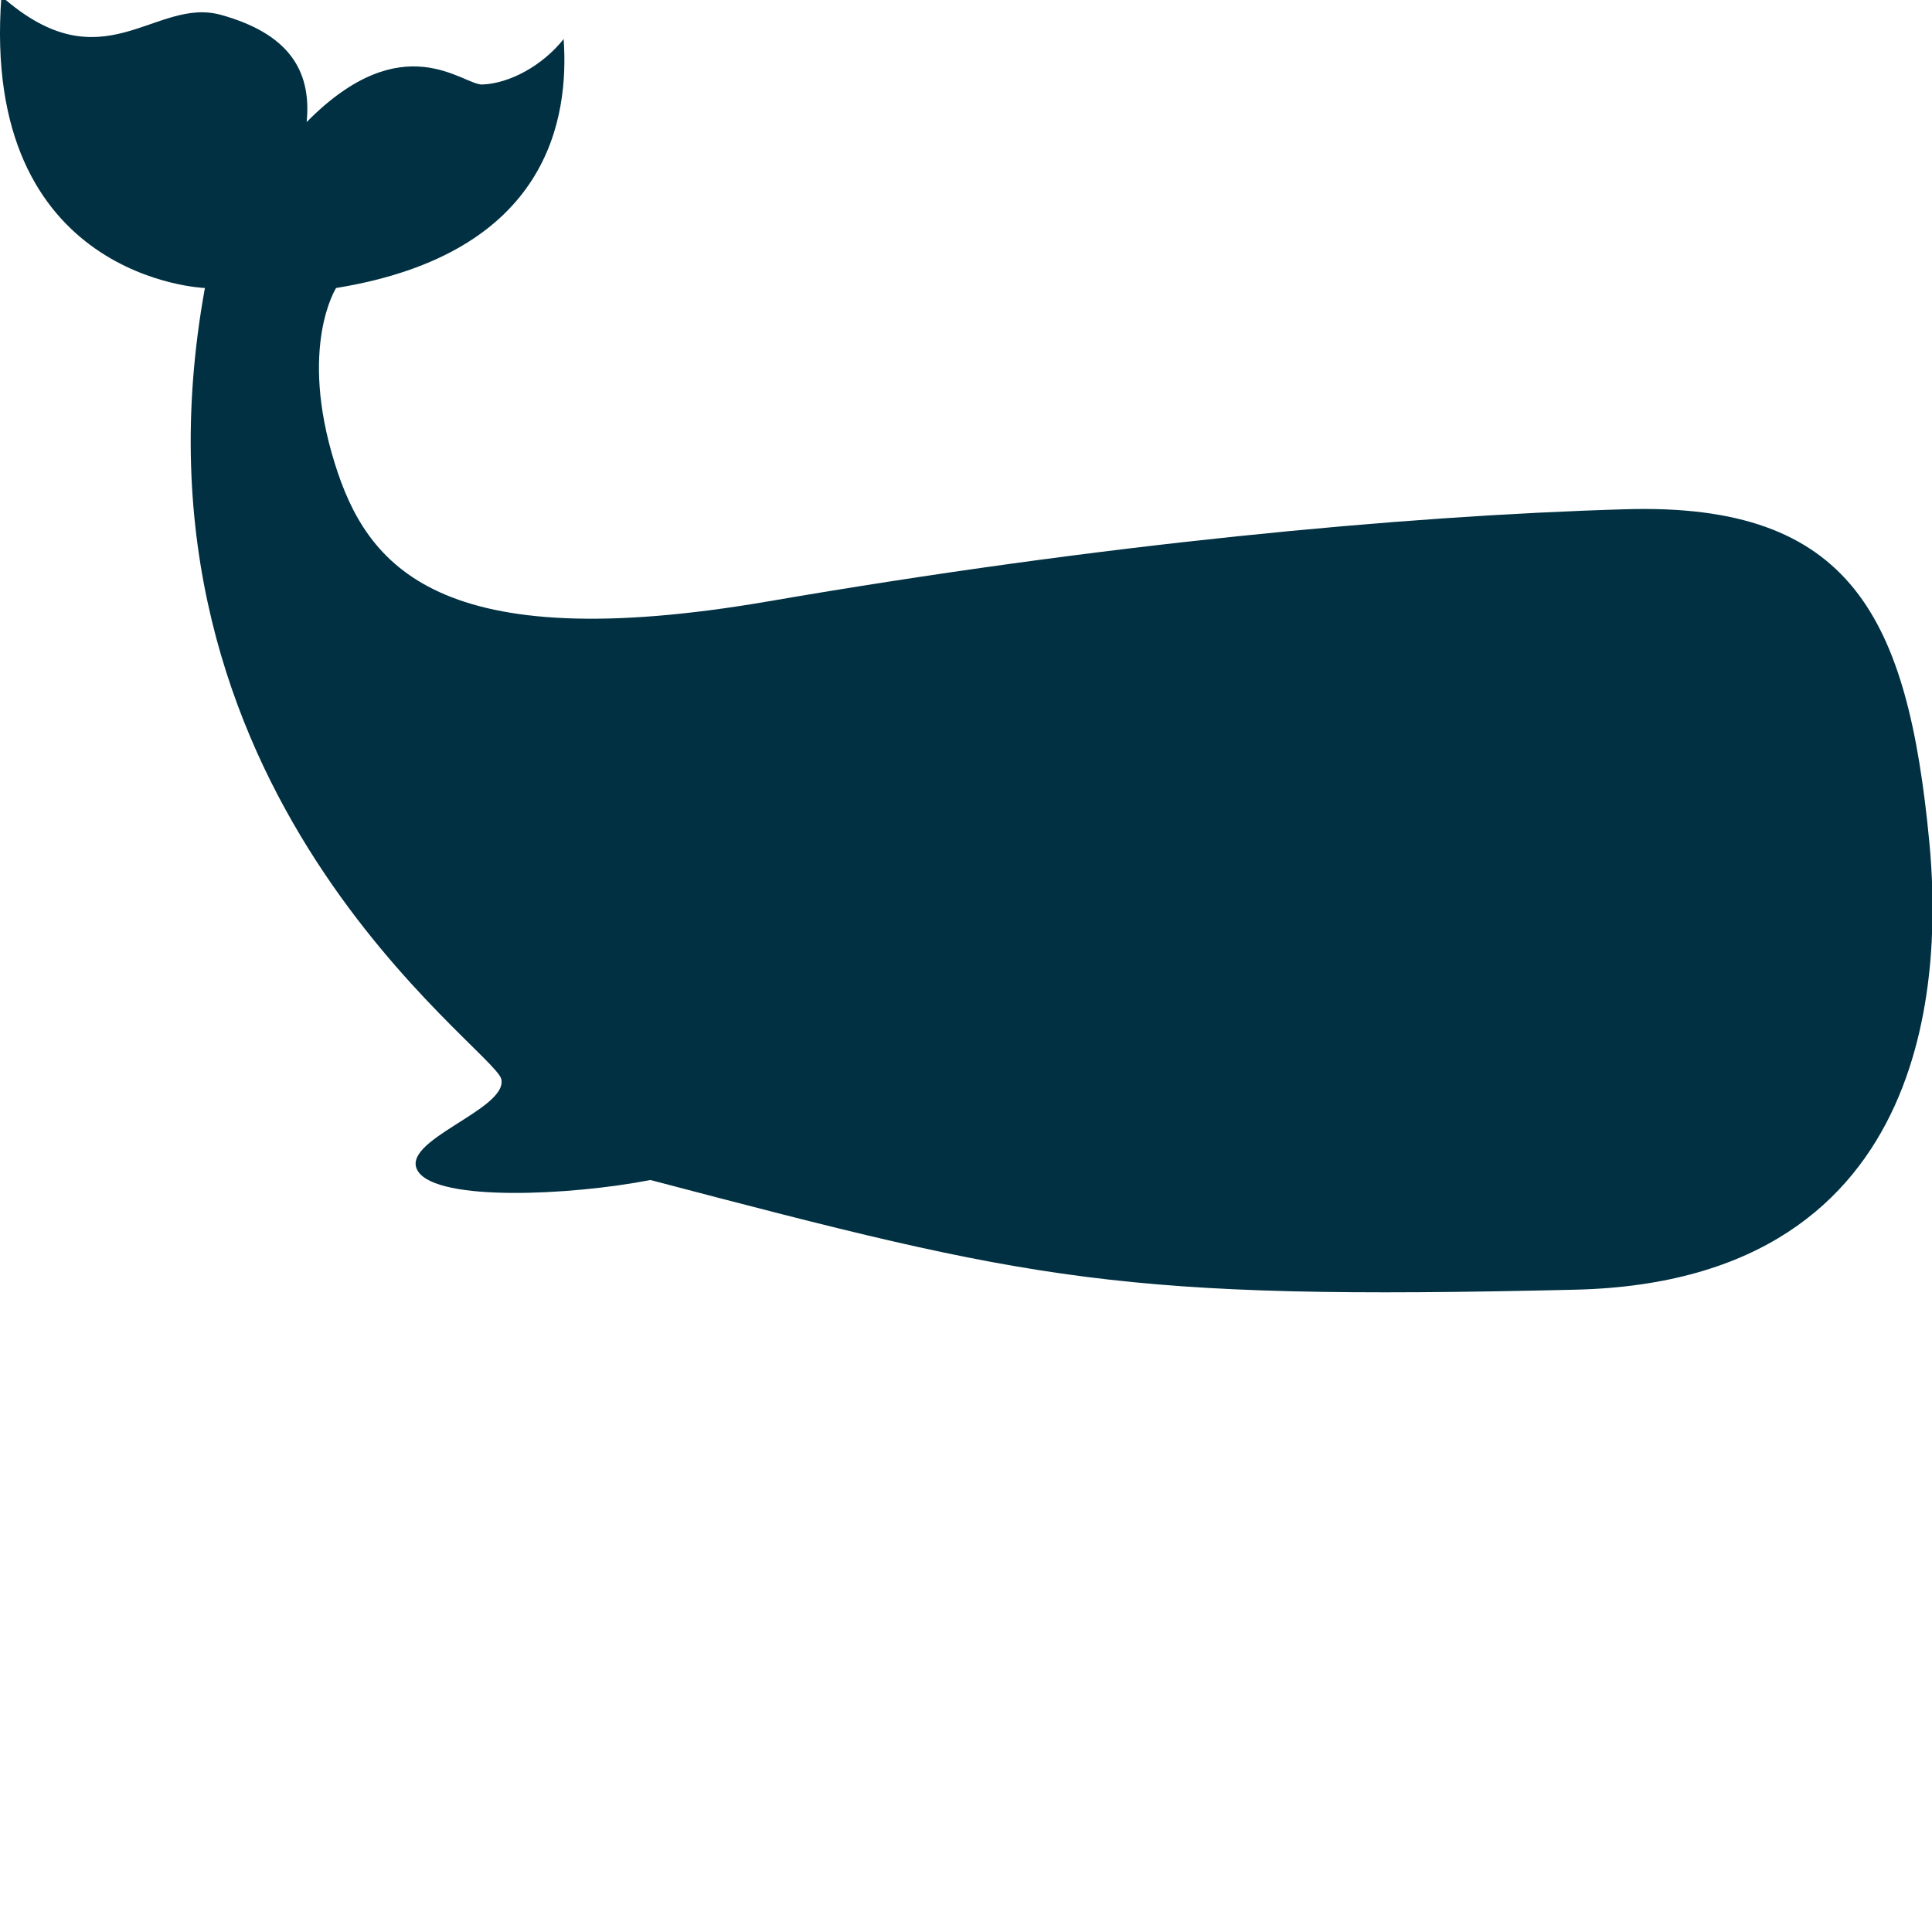
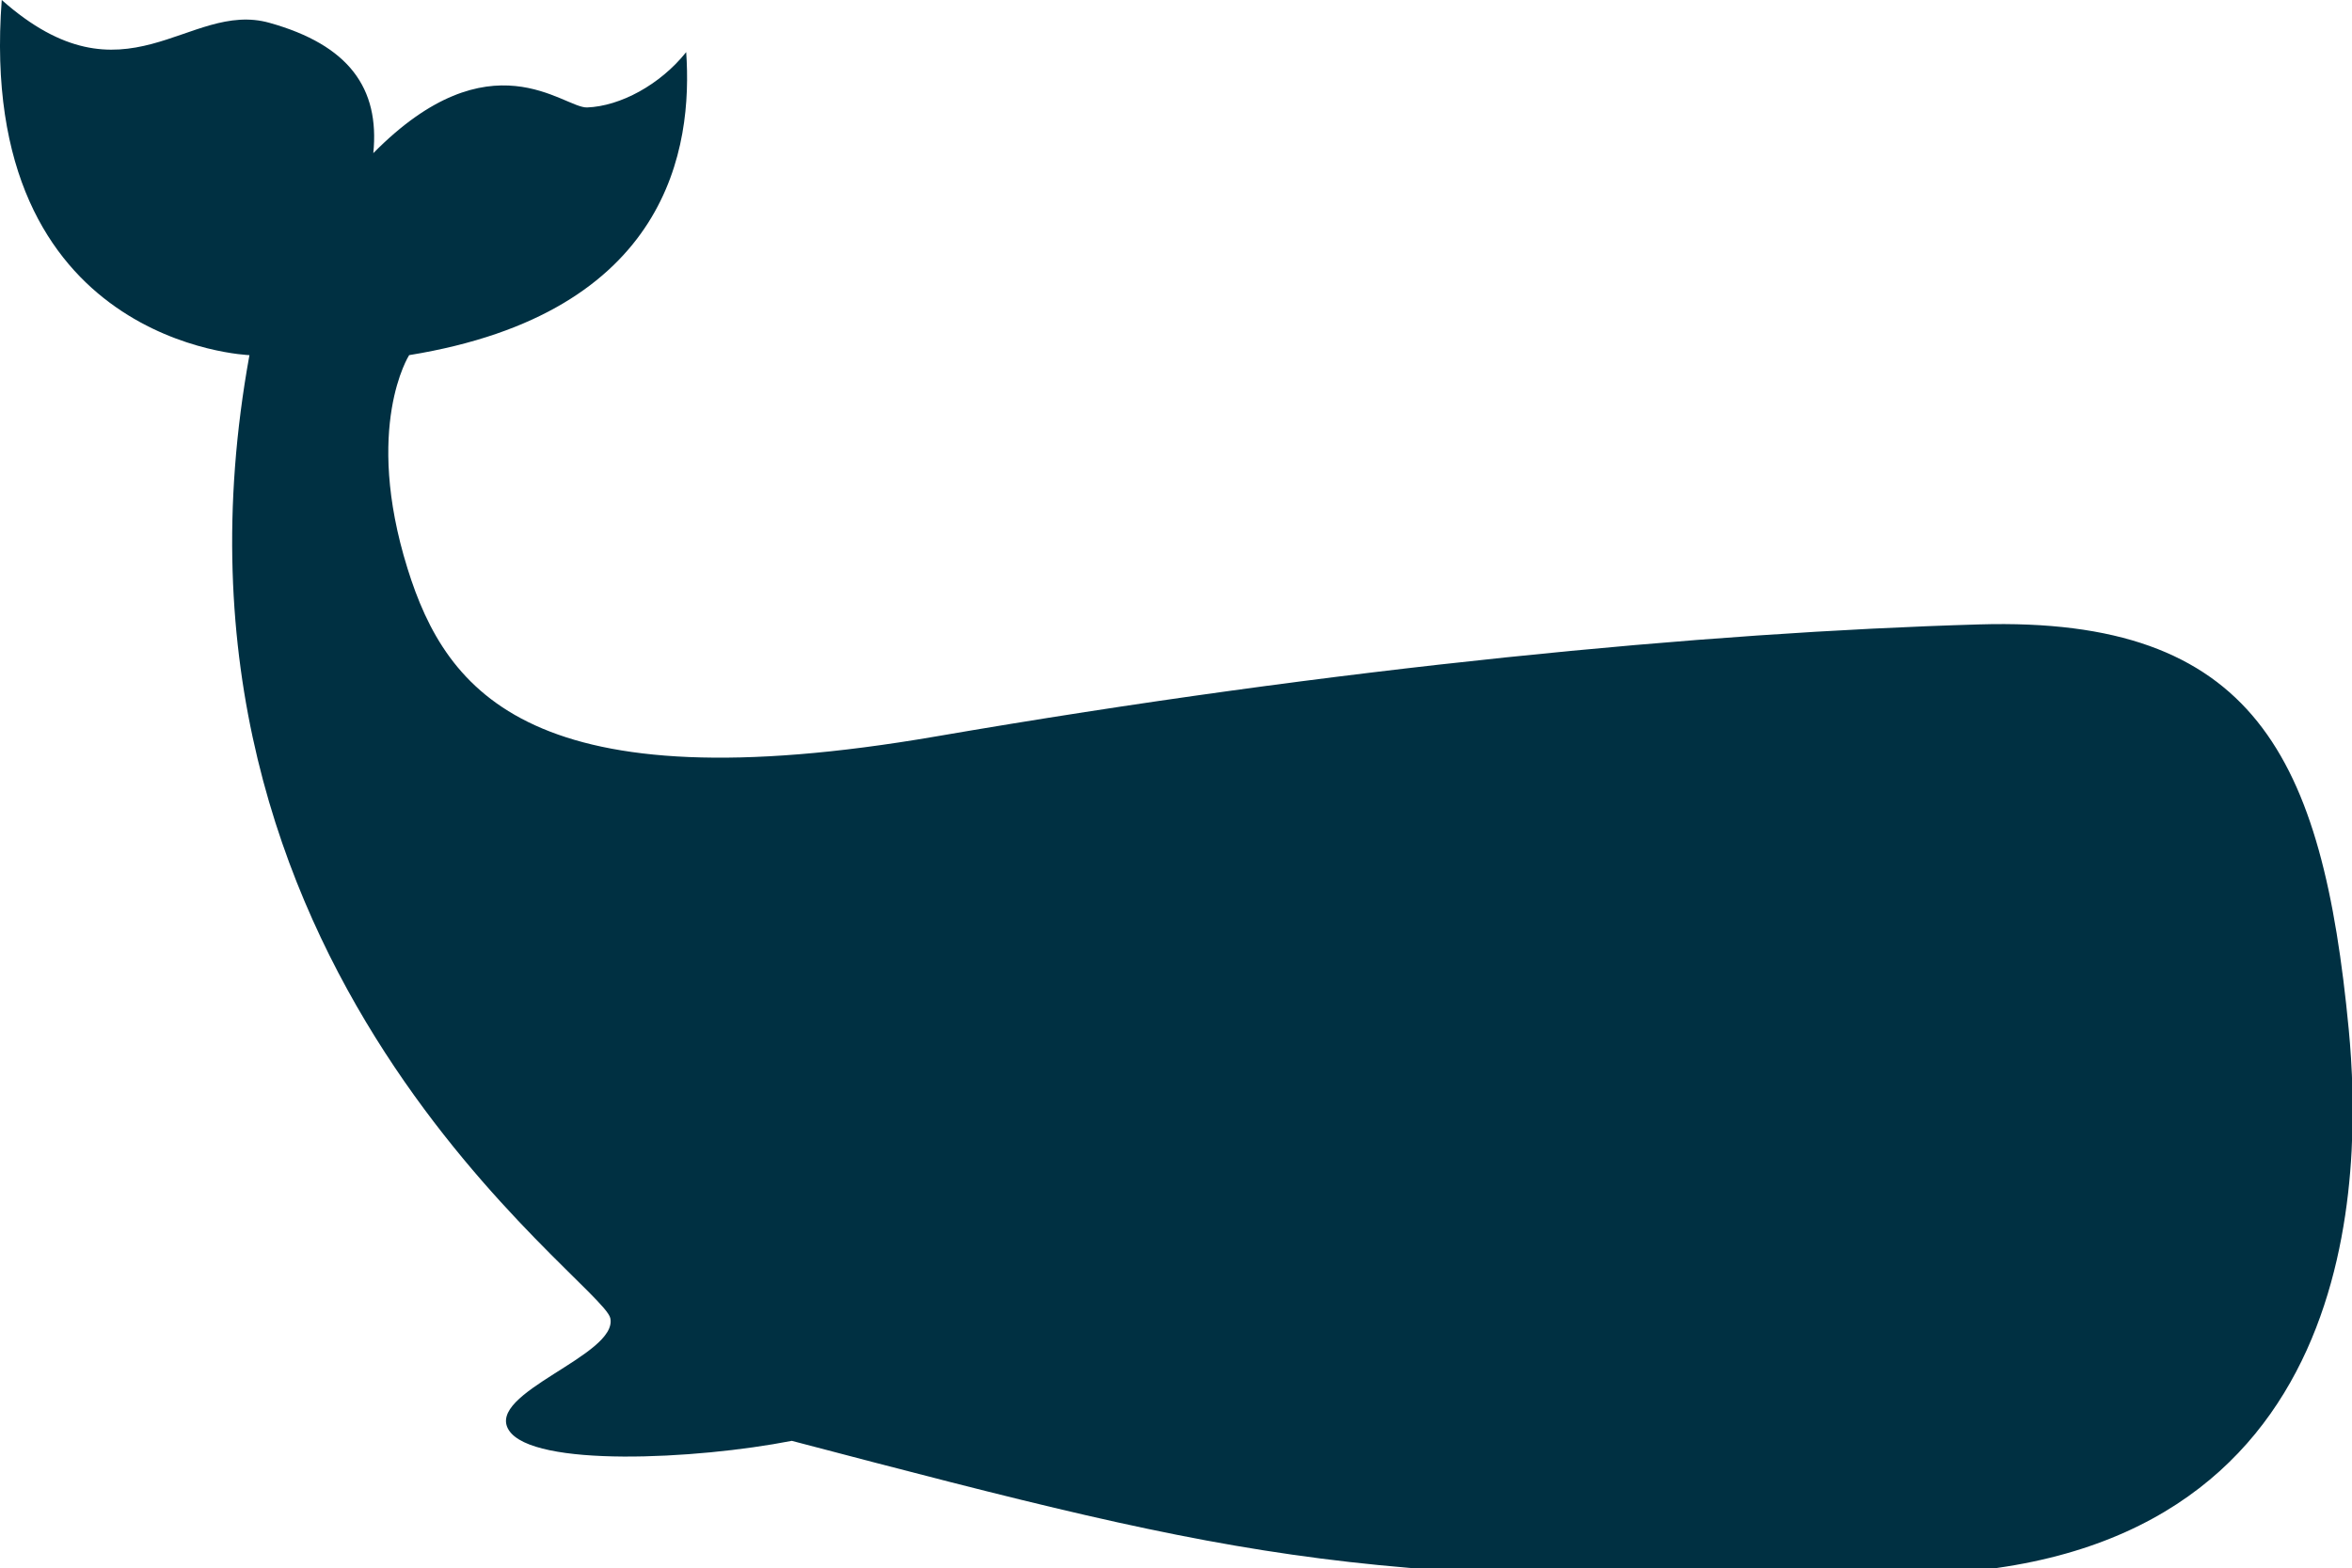
- <svg xmlns="http://www.w3.org/2000/svg" version="1.1" id="Capa_1" x="0px" y="0px" viewBox="0 50 300 300" style="enable-background:new 0 0 300 300;" xml:space="preserve" fill="#003042">
-   <path d="M252.472,129.074c-35.063,1.018-81.701,5.444-133.099,14.293c-51.4,8.846-62.426-5.467-67.398-21.439  c-5.63-18.084,0.212-27.206,0.212-27.206c33.263-5.405,36.17-26.597,35.337-38.658c-3.323,4.165-8.413,6.899-12.634,7.058  c-3.024,0.11-12.306-9.346-27.274,5.832c0.834-8.314-3.143-13.805-13.254-16.631C23.987,49.41,16.032,63.42,0.223,49.414  c-3.326,44.068,31.594,45.308,31.594,45.308c-14.225,78.259,45.009,118.089,46.028,122.857c1.021,4.759-15.999,9.523-12.938,14.298  c3.065,4.76,23.83,3.746,36.088,1.354c59.566,15.655,72.466,18.708,143.647,17.031c57.279-1.369,56.638-51.767,54.944-69.499  C296.259,145.907,287.535,128.051,252.472,129.074z" />
+ <svg xmlns="http://www.w3.org/2000/svg" version="1.0" width="100%" viewBox="0 0 300 200" preserveAspectRatio="xMidYMid meet" fill="#003042">
+   <path d="m252.472,79.66c-35.063,1.018 -81.701,5.444 -133.099,14.293c-51.4,8.846 -62.426,-5.467 -67.398,-21.439c-5.63,-18.084 0.212,-27.206 0.212,-27.206c33.263,-5.405 36.17,-26.597 35.337,-38.658c-3.323,4.165 -8.413,6.899 -12.634,7.058c-3.024,0.11 -12.306,-9.346 -27.274,5.832c0.834,-8.314 -3.143,-13.805 -13.254,-16.631c-10.375,-2.913 -18.33,11.097 -34.139,-2.909c-3.326,44.068 31.594,45.308 31.594,45.308c-14.225,78.259 45.009,118.089 46.028,122.857c1.021,4.759 -15.999,9.523 -12.938,14.298c3.065,4.76 23.83,3.746 36.088,1.354c59.566,15.655 72.466,18.708 143.647,17.031c57.279,-1.369 56.638,-51.767 54.944,-69.499c-3.327,-34.856 -12.051,-52.712 -47.114,-51.689z" />
  <g>
</g>
  <g>
</g>
  <g>
</g>
  <g>
</g>
  <g>
</g>
  <g>
</g>
  <g>
</g>
  <g>
</g>
  <g>
</g>
  <g>
</g>
  <g>
</g>
  <g>
</g>
  <g>
</g>
  <g>
</g>
  <g>
</g>
</svg>
